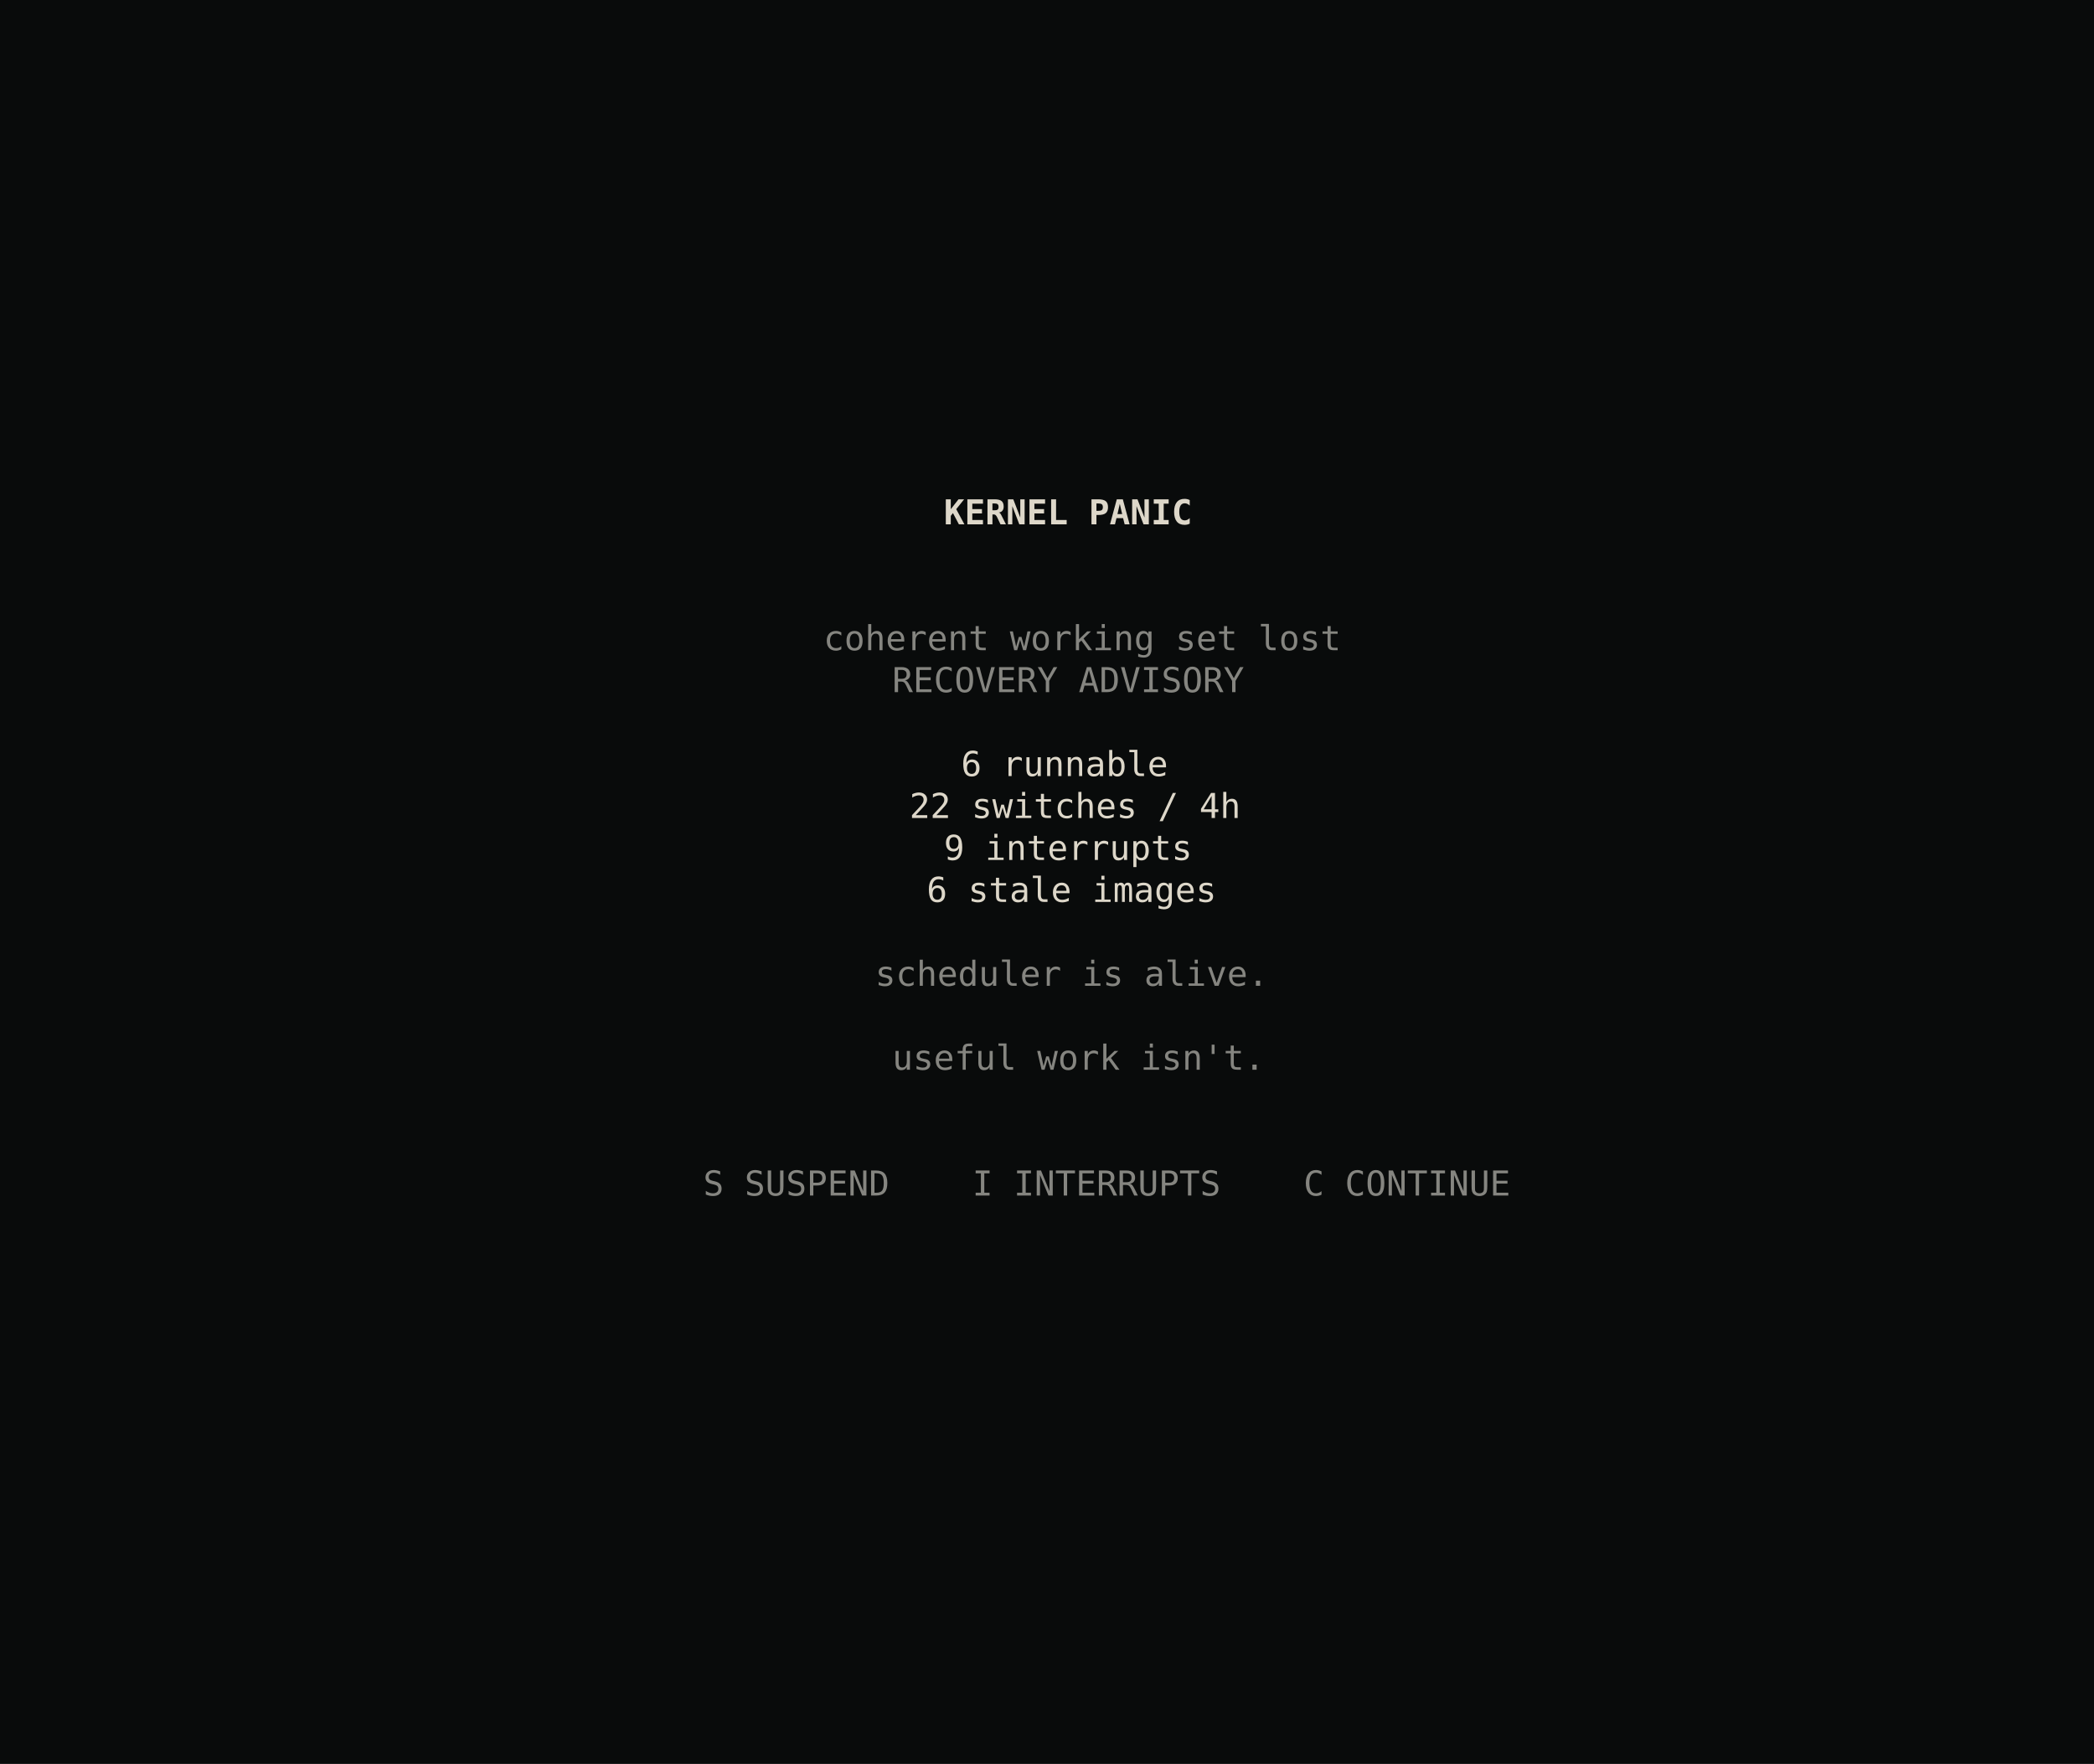
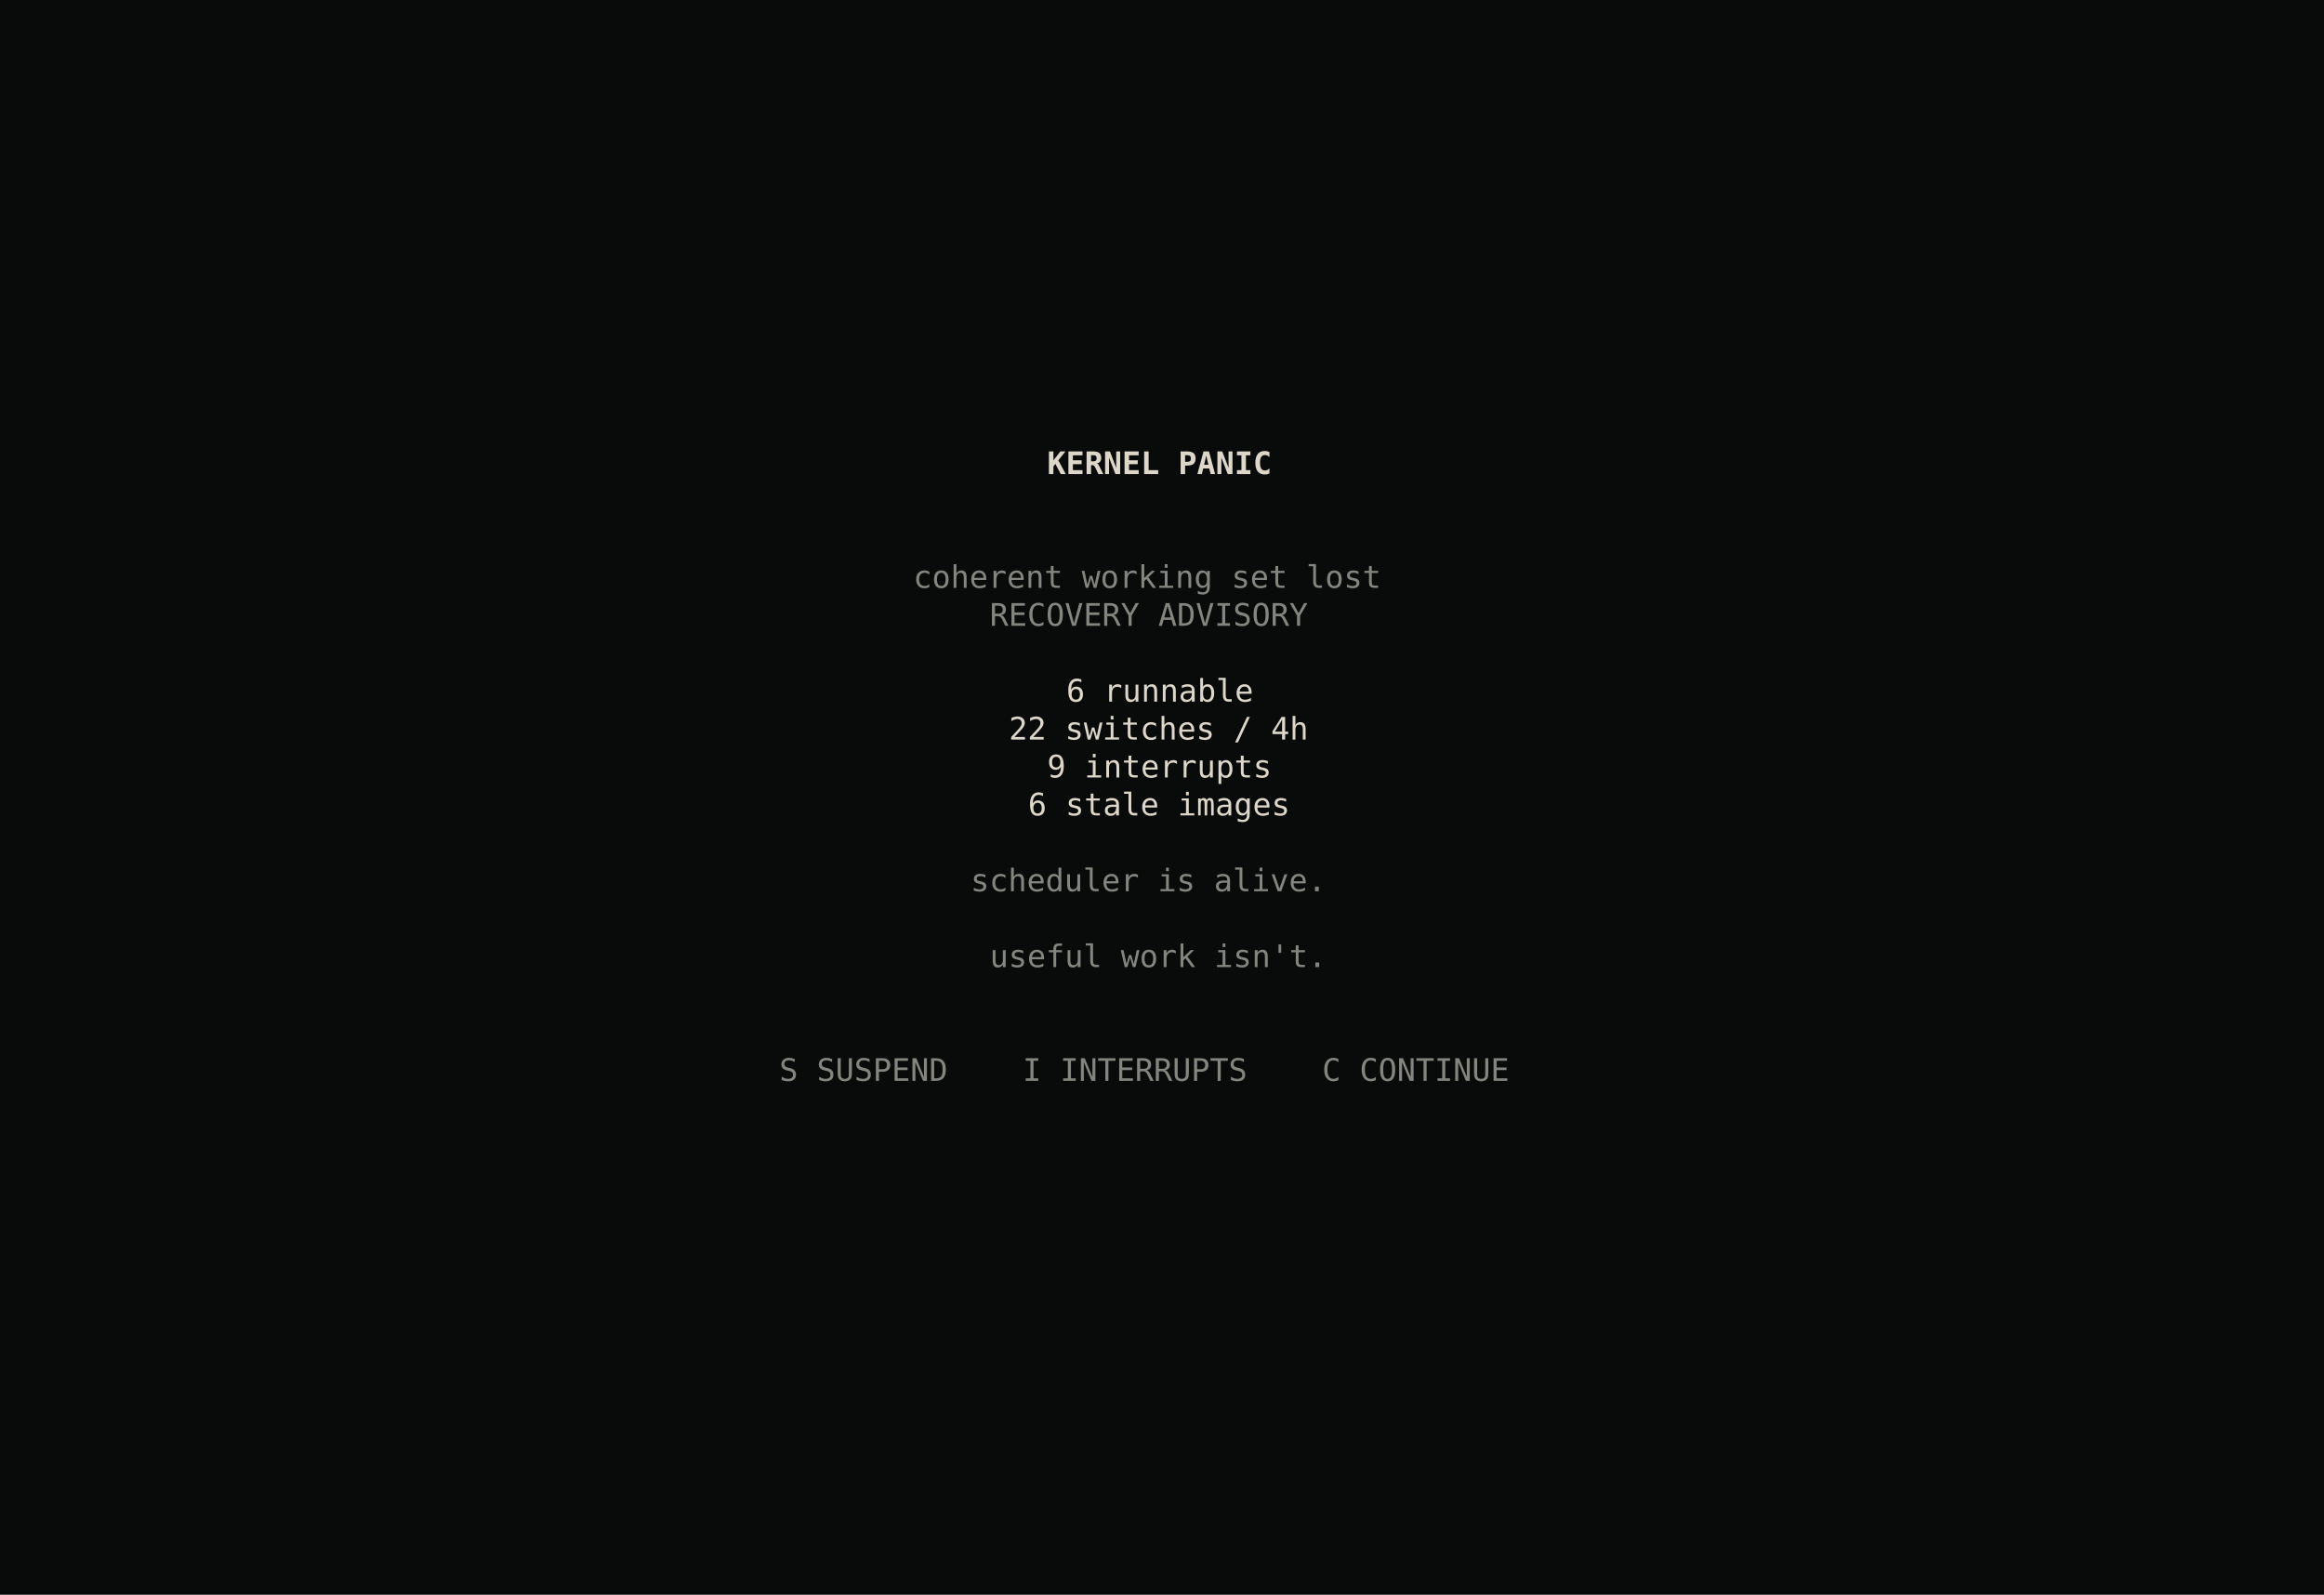
- <svg xmlns="http://www.w3.org/2000/svg" xml:space="preserve" class="rich-terminal" viewBox="0 0 1218 1026.0">
+ <svg xmlns="http://www.w3.org/2000/svg" xml:space="preserve" class="rich-terminal" viewBox="0 0 1495 1026.0">
  <style>

    
    

    .terminal-1794729426-matrix {
-         font-family: "Iosevka Term", monospace;
+         font-family: "Fira Code", monospace;
        font-size: 20px;
        line-height: 24.4px;
        font-variant-east-asian: full-width;
    }

    .terminal-1794729426-title {
        font-size: 18px;
        font-weight: bold;
        font-family: arial;
    }

    .terminal-1794729426-r1 { fill: #c5c8c6 }
.terminal-1794729426-r2 { fill: #ddd7c9;font-weight: bold }
.terminal-1794729426-r3 { fill: #858580 }
.terminal-1794729426-r4 { fill: #ddd7c9 }
    </style>
  <defs>
    <clipPath id="terminal-1794729426-clip-terminal">
-       <rect x="0" y="0" width="1199.0" height="975.0" />
+       <rect x="0" y="0" width="1475.923" height="975.0" />
    </clipPath>
    <clipPath id="terminal-1794729426-line-0">
-       <rect x="0" y="1.5" width="1200" height="24.65" />
+       <rect x="0" y="1.5" width="1476.92" height="24.65" />
    </clipPath>
    <clipPath id="terminal-1794729426-line-1">
-       <rect x="0" y="25.9" width="1200" height="24.65" />
+       <rect x="0" y="25.9" width="1476.92" height="24.65" />
    </clipPath>
    <clipPath id="terminal-1794729426-line-2">
-       <rect x="0" y="50.3" width="1200" height="24.65" />
+       <rect x="0" y="50.3" width="1476.92" height="24.65" />
    </clipPath>
    <clipPath id="terminal-1794729426-line-3">
-       <rect x="0" y="74.7" width="1200" height="24.65" />
+       <rect x="0" y="74.7" width="1476.92" height="24.65" />
    </clipPath>
    <clipPath id="terminal-1794729426-line-4">
-       <rect x="0" y="99.1" width="1200" height="24.65" />
+       <rect x="0" y="99.1" width="1476.92" height="24.65" />
    </clipPath>
    <clipPath id="terminal-1794729426-line-5">
-       <rect x="0" y="123.5" width="1200" height="24.65" />
+       <rect x="0" y="123.5" width="1476.92" height="24.65" />
    </clipPath>
    <clipPath id="terminal-1794729426-line-6">
-       <rect x="0" y="147.9" width="1200" height="24.65" />
+       <rect x="0" y="147.9" width="1476.92" height="24.65" />
    </clipPath>
    <clipPath id="terminal-1794729426-line-7">
-       <rect x="0" y="172.3" width="1200" height="24.65" />
+       <rect x="0" y="172.3" width="1476.92" height="24.65" />
    </clipPath>
    <clipPath id="terminal-1794729426-line-8">
-       <rect x="0" y="196.7" width="1200" height="24.65" />
+       <rect x="0" y="196.7" width="1476.92" height="24.65" />
    </clipPath>
    <clipPath id="terminal-1794729426-line-9">
-       <rect x="0" y="221.1" width="1200" height="24.65" />
+       <rect x="0" y="221.1" width="1476.92" height="24.65" />
    </clipPath>
    <clipPath id="terminal-1794729426-line-10">
-       <rect x="0" y="245.5" width="1200" height="24.65" />
+       <rect x="0" y="245.5" width="1476.92" height="24.65" />
    </clipPath>
    <clipPath id="terminal-1794729426-line-11">
-       <rect x="0" y="269.9" width="1200" height="24.65" />
+       <rect x="0" y="269.9" width="1476.92" height="24.65" />
    </clipPath>
    <clipPath id="terminal-1794729426-line-12">
-       <rect x="0" y="294.3" width="1200" height="24.65" />
+       <rect x="0" y="294.3" width="1476.92" height="24.65" />
    </clipPath>
    <clipPath id="terminal-1794729426-line-13">
-       <rect x="0" y="318.7" width="1200" height="24.65" />
+       <rect x="0" y="318.7" width="1476.92" height="24.65" />
    </clipPath>
    <clipPath id="terminal-1794729426-line-14">
-       <rect x="0" y="343.1" width="1200" height="24.65" />
+       <rect x="0" y="343.1" width="1476.92" height="24.65" />
    </clipPath>
    <clipPath id="terminal-1794729426-line-15">
-       <rect x="0" y="367.5" width="1200" height="24.65" />
+       <rect x="0" y="367.5" width="1476.92" height="24.65" />
    </clipPath>
    <clipPath id="terminal-1794729426-line-16">
-       <rect x="0" y="391.9" width="1200" height="24.65" />
+       <rect x="0" y="391.9" width="1476.92" height="24.65" />
    </clipPath>
    <clipPath id="terminal-1794729426-line-17">
-       <rect x="0" y="416.3" width="1200" height="24.65" />
+       <rect x="0" y="416.3" width="1476.92" height="24.65" />
    </clipPath>
    <clipPath id="terminal-1794729426-line-18">
-       <rect x="0" y="440.7" width="1200" height="24.65" />
+       <rect x="0" y="440.7" width="1476.92" height="24.65" />
    </clipPath>
    <clipPath id="terminal-1794729426-line-19">
-       <rect x="0" y="465.1" width="1200" height="24.65" />
+       <rect x="0" y="465.1" width="1476.92" height="24.65" />
    </clipPath>
    <clipPath id="terminal-1794729426-line-20">
-       <rect x="0" y="489.5" width="1200" height="24.65" />
+       <rect x="0" y="489.5" width="1476.92" height="24.65" />
    </clipPath>
    <clipPath id="terminal-1794729426-line-21">
-       <rect x="0" y="513.9" width="1200" height="24.65" />
+       <rect x="0" y="513.9" width="1476.92" height="24.65" />
    </clipPath>
    <clipPath id="terminal-1794729426-line-22">
-       <rect x="0" y="538.3" width="1200" height="24.65" />
+       <rect x="0" y="538.3" width="1476.92" height="24.65" />
    </clipPath>
    <clipPath id="terminal-1794729426-line-23">
-       <rect x="0" y="562.7" width="1200" height="24.65" />
+       <rect x="0" y="562.7" width="1476.92" height="24.65" />
    </clipPath>
    <clipPath id="terminal-1794729426-line-24">
-       <rect x="0" y="587.1" width="1200" height="24.65" />
+       <rect x="0" y="587.1" width="1476.92" height="24.65" />
    </clipPath>
    <clipPath id="terminal-1794729426-line-25">
-       <rect x="0" y="611.5" width="1200" height="24.65" />
+       <rect x="0" y="611.5" width="1476.92" height="24.65" />
    </clipPath>
    <clipPath id="terminal-1794729426-line-26">
-       <rect x="0" y="635.9" width="1200" height="24.65" />
+       <rect x="0" y="635.9" width="1476.92" height="24.65" />
    </clipPath>
    <clipPath id="terminal-1794729426-line-27">
-       <rect x="0" y="660.3" width="1200" height="24.65" />
+       <rect x="0" y="660.3" width="1476.92" height="24.65" />
    </clipPath>
    <clipPath id="terminal-1794729426-line-28">
-       <rect x="0" y="684.7" width="1200" height="24.65" />
+       <rect x="0" y="684.7" width="1476.92" height="24.65" />
    </clipPath>
    <clipPath id="terminal-1794729426-line-29">
-       <rect x="0" y="709.1" width="1200" height="24.65" />
+       <rect x="0" y="709.1" width="1476.92" height="24.65" />
    </clipPath>
    <clipPath id="terminal-1794729426-line-30">
-       <rect x="0" y="733.5" width="1200" height="24.65" />
+       <rect x="0" y="733.5" width="1476.92" height="24.65" />
    </clipPath>
    <clipPath id="terminal-1794729426-line-31">
-       <rect x="0" y="757.9" width="1200" height="24.65" />
+       <rect x="0" y="757.9" width="1476.92" height="24.65" />
    </clipPath>
    <clipPath id="terminal-1794729426-line-32">
-       <rect x="0" y="782.3" width="1200" height="24.65" />
+       <rect x="0" y="782.3" width="1476.92" height="24.65" />
    </clipPath>
    <clipPath id="terminal-1794729426-line-33">
-       <rect x="0" y="806.7" width="1200" height="24.65" />
+       <rect x="0" y="806.7" width="1476.92" height="24.65" />
    </clipPath>
    <clipPath id="terminal-1794729426-line-34">
-       <rect x="0" y="831.1" width="1200" height="24.65" />
+       <rect x="0" y="831.1" width="1476.92" height="24.65" />
    </clipPath>
    <clipPath id="terminal-1794729426-line-35">
-       <rect x="0" y="855.5" width="1200" height="24.65" />
+       <rect x="0" y="855.5" width="1476.92" height="24.65" />
    </clipPath>
    <clipPath id="terminal-1794729426-line-36">
-       <rect x="0" y="879.9" width="1200" height="24.65" />
+       <rect x="0" y="879.9" width="1476.92" height="24.65" />
    </clipPath>
    <clipPath id="terminal-1794729426-line-37">
-       <rect x="0" y="904.3" width="1200" height="24.65" />
+       <rect x="0" y="904.3" width="1476.92" height="24.65" />
    </clipPath>
    <clipPath id="terminal-1794729426-line-38">
-       <rect x="0" y="928.7" width="1200" height="24.65" />
+       <rect x="0" y="928.7" width="1476.92" height="24.65" />
    </clipPath>
  </defs>
  <rect width="100%" height="100%" fill="#090b0b" />
  <g transform="translate(9, 41)" clip-path="url(#terminal-1794729426-clip-terminal)">
-     <rect fill="#090b0b" x="0" y="1.5" width="1200" height="24.65" shape-rendering="crispEdges" />
-     <rect fill="#090b0b" x="0" y="25.9" width="1200" height="24.65" shape-rendering="crispEdges" />
-     <rect fill="#090b0b" x="0" y="50.3" width="1200" height="24.65" shape-rendering="crispEdges" />
-     <rect fill="#090b0b" x="0" y="74.7" width="1200" height="24.65" shape-rendering="crispEdges" />
-     <rect fill="#090b0b" x="0" y="99.1" width="1200" height="24.65" shape-rendering="crispEdges" />
-     <rect fill="#090b0b" x="0" y="123.5" width="1200" height="24.65" shape-rendering="crispEdges" />
-     <rect fill="#090b0b" x="0" y="147.9" width="1200" height="24.65" shape-rendering="crispEdges" />
-     <rect fill="#090b0b" x="0" y="172.3" width="1200" height="24.65" shape-rendering="crispEdges" />
-     <rect fill="#090b0b" x="0" y="196.7" width="1200" height="24.65" shape-rendering="crispEdges" />
-     <rect fill="#090b0b" x="0" y="221.1" width="1200" height="24.65" shape-rendering="crispEdges" />
-     <rect fill="#090b0b" x="0" y="245.5" width="120" height="24.65" shape-rendering="crispEdges" />
-     <rect fill="#090b0b" x="120" y="245.5" width="420" height="24.65" shape-rendering="crispEdges" />
-     <rect fill="#090b0b" x="540" y="245.5" width="120" height="24.65" shape-rendering="crispEdges" />
-     <rect fill="#090b0b" x="660" y="245.5" width="420" height="24.65" shape-rendering="crispEdges" />
-     <rect fill="#090b0b" x="1080" y="245.5" width="120" height="24.65" shape-rendering="crispEdges" />
-     <rect fill="#090b0b" x="0" y="269.9" width="120" height="24.65" shape-rendering="crispEdges" />
-     <rect fill="#090b0b" x="120" y="269.9" width="960" height="24.65" shape-rendering="crispEdges" />
-     <rect fill="#090b0b" x="1080" y="269.9" width="120" height="24.65" shape-rendering="crispEdges" />
-     <rect fill="#090b0b" x="0" y="294.3" width="120" height="24.65" shape-rendering="crispEdges" />
-     <rect fill="#090b0b" x="120" y="294.3" width="960" height="24.65" shape-rendering="crispEdges" />
-     <rect fill="#090b0b" x="1080" y="294.3" width="120" height="24.65" shape-rendering="crispEdges" />
-     <rect fill="#090b0b" x="0" y="318.7" width="120" height="24.65" shape-rendering="crispEdges" />
-     <rect fill="#090b0b" x="120" y="318.7" width="350" height="24.65" shape-rendering="crispEdges" />
-     <rect fill="#090b0b" x="470" y="318.7" width="250" height="24.65" shape-rendering="crispEdges" />
-     <rect fill="#090b0b" x="720" y="318.7" width="360" height="24.65" shape-rendering="crispEdges" />
-     <rect fill="#090b0b" x="1080" y="318.7" width="120" height="24.65" shape-rendering="crispEdges" />
-     <rect fill="#090b0b" x="0" y="343.1" width="120" height="24.65" shape-rendering="crispEdges" />
-     <rect fill="#090b0b" x="120" y="343.1" width="390" height="24.65" shape-rendering="crispEdges" />
-     <rect fill="#090b0b" x="510" y="343.1" width="170" height="24.65" shape-rendering="crispEdges" />
-     <rect fill="#090b0b" x="680" y="343.1" width="400" height="24.65" shape-rendering="crispEdges" />
-     <rect fill="#090b0b" x="1080" y="343.1" width="120" height="24.65" shape-rendering="crispEdges" />
-     <rect fill="#090b0b" x="0" y="367.5" width="120" height="24.65" shape-rendering="crispEdges" />
-     <rect fill="#090b0b" x="120" y="367.5" width="480" height="24.65" shape-rendering="crispEdges" />
-     <rect fill="#090b0b" x="600" y="367.5" width="0" height="24.65" shape-rendering="crispEdges" />
-     <rect fill="#090b0b" x="600" y="367.5" width="480" height="24.65" shape-rendering="crispEdges" />
-     <rect fill="#090b0b" x="1080" y="367.5" width="120" height="24.65" shape-rendering="crispEdges" />
-     <rect fill="#090b0b" x="0" y="391.9" width="120" height="24.65" shape-rendering="crispEdges" />
-     <rect fill="#090b0b" x="120" y="391.9" width="430" height="24.65" shape-rendering="crispEdges" />
-     <rect fill="#090b0b" x="550" y="391.9" width="100" height="24.65" shape-rendering="crispEdges" />
-     <rect fill="#090b0b" x="650" y="391.9" width="430" height="24.65" shape-rendering="crispEdges" />
-     <rect fill="#090b0b" x="1080" y="391.9" width="120" height="24.65" shape-rendering="crispEdges" />
-     <rect fill="#090b0b" x="0" y="416.3" width="120" height="24.65" shape-rendering="crispEdges" />
-     <rect fill="#090b0b" x="120" y="416.3" width="400" height="24.65" shape-rendering="crispEdges" />
-     <rect fill="#090b0b" x="520" y="416.3" width="160" height="24.65" shape-rendering="crispEdges" />
-     <rect fill="#090b0b" x="680" y="416.3" width="400" height="24.65" shape-rendering="crispEdges" />
-     <rect fill="#090b0b" x="1080" y="416.3" width="120" height="24.65" shape-rendering="crispEdges" />
-     <rect fill="#090b0b" x="0" y="440.7" width="120" height="24.65" shape-rendering="crispEdges" />
-     <rect fill="#090b0b" x="120" y="440.7" width="420" height="24.65" shape-rendering="crispEdges" />
-     <rect fill="#090b0b" x="540" y="440.7" width="120" height="24.65" shape-rendering="crispEdges" />
-     <rect fill="#090b0b" x="660" y="440.7" width="420" height="24.65" shape-rendering="crispEdges" />
-     <rect fill="#090b0b" x="1080" y="440.7" width="120" height="24.65" shape-rendering="crispEdges" />
-     <rect fill="#090b0b" x="0" y="465.1" width="120" height="24.65" shape-rendering="crispEdges" />
-     <rect fill="#090b0b" x="120" y="465.1" width="410" height="24.65" shape-rendering="crispEdges" />
-     <rect fill="#090b0b" x="530" y="465.1" width="140" height="24.65" shape-rendering="crispEdges" />
-     <rect fill="#090b0b" x="670" y="465.1" width="410" height="24.65" shape-rendering="crispEdges" />
-     <rect fill="#090b0b" x="1080" y="465.1" width="120" height="24.65" shape-rendering="crispEdges" />
-     <rect fill="#090b0b" x="0" y="489.5" width="120" height="24.65" shape-rendering="crispEdges" />
-     <rect fill="#090b0b" x="120" y="489.5" width="480" height="24.65" shape-rendering="crispEdges" />
-     <rect fill="#090b0b" x="600" y="489.5" width="0" height="24.65" shape-rendering="crispEdges" />
-     <rect fill="#090b0b" x="600" y="489.5" width="480" height="24.65" shape-rendering="crispEdges" />
-     <rect fill="#090b0b" x="1080" y="489.5" width="120" height="24.65" shape-rendering="crispEdges" />
-     <rect fill="#090b0b" x="0" y="513.9" width="120" height="24.65" shape-rendering="crispEdges" />
-     <rect fill="#090b0b" x="120" y="513.9" width="380" height="24.65" shape-rendering="crispEdges" />
-     <rect fill="#090b0b" x="500" y="513.9" width="190" height="24.65" shape-rendering="crispEdges" />
-     <rect fill="#090b0b" x="690" y="513.9" width="390" height="24.65" shape-rendering="crispEdges" />
-     <rect fill="#090b0b" x="1080" y="513.9" width="120" height="24.65" shape-rendering="crispEdges" />
-     <rect fill="#090b0b" x="0" y="538.3" width="120" height="24.65" shape-rendering="crispEdges" />
-     <rect fill="#090b0b" x="120" y="538.3" width="480" height="24.65" shape-rendering="crispEdges" />
-     <rect fill="#090b0b" x="600" y="538.3" width="0" height="24.65" shape-rendering="crispEdges" />
-     <rect fill="#090b0b" x="600" y="538.3" width="480" height="24.65" shape-rendering="crispEdges" />
-     <rect fill="#090b0b" x="1080" y="538.3" width="120" height="24.65" shape-rendering="crispEdges" />
-     <rect fill="#090b0b" x="0" y="562.7" width="120" height="24.65" shape-rendering="crispEdges" />
-     <rect fill="#090b0b" x="120" y="562.7" width="390" height="24.65" shape-rendering="crispEdges" />
-     <rect fill="#090b0b" x="510" y="562.7" width="180" height="24.65" shape-rendering="crispEdges" />
-     <rect fill="#090b0b" x="690" y="562.7" width="390" height="24.65" shape-rendering="crispEdges" />
-     <rect fill="#090b0b" x="1080" y="562.7" width="120" height="24.65" shape-rendering="crispEdges" />
-     <rect fill="#090b0b" x="0" y="587.1" width="120" height="24.65" shape-rendering="crispEdges" />
-     <rect fill="#090b0b" x="120" y="587.1" width="960" height="24.65" shape-rendering="crispEdges" />
-     <rect fill="#090b0b" x="1080" y="587.1" width="120" height="24.65" shape-rendering="crispEdges" />
-     <rect fill="#090b0b" x="0" y="611.5" width="120" height="24.65" shape-rendering="crispEdges" />
-     <rect fill="#090b0b" x="120" y="611.5" width="960" height="24.65" shape-rendering="crispEdges" />
-     <rect fill="#090b0b" x="1080" y="611.5" width="120" height="24.65" shape-rendering="crispEdges" />
-     <rect fill="#090b0b" x="0" y="635.9" width="120" height="24.65" shape-rendering="crispEdges" />
-     <rect fill="#090b0b" x="120" y="635.9" width="280" height="24.65" shape-rendering="crispEdges" />
-     <rect fill="#090b0b" x="400" y="635.9" width="390" height="24.65" shape-rendering="crispEdges" />
-     <rect fill="#090b0b" x="790" y="635.9" width="290" height="24.65" shape-rendering="crispEdges" />
-     <rect fill="#090b0b" x="1080" y="635.9" width="120" height="24.65" shape-rendering="crispEdges" />
-     <rect fill="#090b0b" x="0" y="660.3" width="120" height="24.65" shape-rendering="crispEdges" />
-     <rect fill="#090b0b" x="120" y="660.3" width="960" height="24.65" shape-rendering="crispEdges" />
-     <rect fill="#090b0b" x="1080" y="660.3" width="120" height="24.65" shape-rendering="crispEdges" />
-     <rect fill="#090b0b" x="0" y="684.7" width="120" height="24.65" shape-rendering="crispEdges" />
-     <rect fill="#090b0b" x="120" y="684.7" width="960" height="24.65" shape-rendering="crispEdges" />
-     <rect fill="#090b0b" x="1080" y="684.7" width="120" height="24.65" shape-rendering="crispEdges" />
-     <rect fill="#090b0b" x="0" y="709.1" width="1200" height="24.65" shape-rendering="crispEdges" />
-     <rect fill="#090b0b" x="0" y="733.5" width="1200" height="24.65" shape-rendering="crispEdges" />
-     <rect fill="#090b0b" x="0" y="757.9" width="1200" height="24.65" shape-rendering="crispEdges" />
-     <rect fill="#090b0b" x="0" y="782.3" width="1200" height="24.65" shape-rendering="crispEdges" />
-     <rect fill="#090b0b" x="0" y="806.7" width="1200" height="24.65" shape-rendering="crispEdges" />
-     <rect fill="#090b0b" x="0" y="831.1" width="1200" height="24.65" shape-rendering="crispEdges" />
-     <rect fill="#090b0b" x="0" y="855.5" width="1200" height="24.65" shape-rendering="crispEdges" />
-     <rect fill="#090b0b" x="0" y="879.9" width="1200" height="24.65" shape-rendering="crispEdges" />
-     <rect fill="#090b0b" x="0" y="904.3" width="1200" height="24.65" shape-rendering="crispEdges" />
-     <rect fill="#090b0b" x="0" y="928.7" width="1200" height="24.65" shape-rendering="crispEdges" />
-     <rect fill="#090b0b" x="0" y="953.1" width="1200" height="24.65" shape-rendering="crispEdges" />
+     <rect fill="#090b0b" x="0" y="1.5" width="1476.92" height="24.65" shape-rendering="crispEdges" />
+     <rect fill="#090b0b" x="0" y="25.9" width="1476.92" height="24.65" shape-rendering="crispEdges" />
+     <rect fill="#090b0b" x="0" y="50.3" width="1476.92" height="24.65" shape-rendering="crispEdges" />
+     <rect fill="#090b0b" x="0" y="74.7" width="1476.92" height="24.65" shape-rendering="crispEdges" />
+     <rect fill="#090b0b" x="0" y="99.1" width="1476.92" height="24.65" shape-rendering="crispEdges" />
+     <rect fill="#090b0b" x="0" y="123.5" width="1476.92" height="24.65" shape-rendering="crispEdges" />
+     <rect fill="#090b0b" x="0" y="147.9" width="1476.92" height="24.65" shape-rendering="crispEdges" />
+     <rect fill="#090b0b" x="0" y="172.3" width="1476.92" height="24.65" shape-rendering="crispEdges" />
+     <rect fill="#090b0b" x="0" y="196.7" width="1476.92" height="24.65" shape-rendering="crispEdges" />
+     <rect fill="#090b0b" x="0" y="221.1" width="1476.92" height="24.65" shape-rendering="crispEdges" />
+     <rect fill="#090b0b" x="0" y="245.5" width="147.692" height="24.65" shape-rendering="crispEdges" />
+     <rect fill="#090b0b" x="147.692" y="245.5" width="516.923" height="24.65" shape-rendering="crispEdges" />
+     <rect fill="#090b0b" x="664.615" y="245.5" width="147.692" height="24.65" shape-rendering="crispEdges" />
+     <rect fill="#090b0b" x="812.308" y="245.5" width="516.923" height="24.65" shape-rendering="crispEdges" />
+     <rect fill="#090b0b" x="1329.23" y="245.5" width="147.692" height="24.65" shape-rendering="crispEdges" />
+     <rect fill="#090b0b" x="0" y="269.9" width="147.692" height="24.65" shape-rendering="crispEdges" />
+     <rect fill="#090b0b" x="147.692" y="269.9" width="1181.54" height="24.65" shape-rendering="crispEdges" />
+     <rect fill="#090b0b" x="1329.23" y="269.9" width="147.692" height="24.65" shape-rendering="crispEdges" />
+     <rect fill="#090b0b" x="0" y="294.3" width="147.692" height="24.65" shape-rendering="crispEdges" />
+     <rect fill="#090b0b" x="147.692" y="294.3" width="1181.54" height="24.65" shape-rendering="crispEdges" />
+     <rect fill="#090b0b" x="1329.23" y="294.3" width="147.692" height="24.65" shape-rendering="crispEdges" />
+     <rect fill="#090b0b" x="0" y="318.7" width="147.692" height="24.65" shape-rendering="crispEdges" />
+     <rect fill="#090b0b" x="147.692" y="318.7" width="430.769" height="24.65" shape-rendering="crispEdges" />
+     <rect fill="#090b0b" x="578.462" y="318.7" width="307.692" height="24.65" shape-rendering="crispEdges" />
+     <rect fill="#090b0b" x="886.154" y="318.7" width="443.077" height="24.65" shape-rendering="crispEdges" />
+     <rect fill="#090b0b" x="1329.23" y="318.7" width="147.692" height="24.65" shape-rendering="crispEdges" />
+     <rect fill="#090b0b" x="0" y="343.1" width="147.692" height="24.65" shape-rendering="crispEdges" />
+     <rect fill="#090b0b" x="147.692" y="343.1" width="480" height="24.65" shape-rendering="crispEdges" />
+     <rect fill="#090b0b" x="627.692" y="343.1" width="209.231" height="24.65" shape-rendering="crispEdges" />
+     <rect fill="#090b0b" x="836.923" y="343.1" width="492.308" height="24.65" shape-rendering="crispEdges" />
+     <rect fill="#090b0b" x="1329.23" y="343.1" width="147.692" height="24.65" shape-rendering="crispEdges" />
+     <rect fill="#090b0b" x="0" y="367.5" width="147.692" height="24.65" shape-rendering="crispEdges" />
+     <rect fill="#090b0b" x="147.692" y="367.5" width="590.769" height="24.65" shape-rendering="crispEdges" />
+     <rect fill="#090b0b" x="738.462" y="367.5" width="0" height="24.65" shape-rendering="crispEdges" />
+     <rect fill="#090b0b" x="738.462" y="367.5" width="590.769" height="24.65" shape-rendering="crispEdges" />
+     <rect fill="#090b0b" x="1329.23" y="367.5" width="147.692" height="24.65" shape-rendering="crispEdges" />
+     <rect fill="#090b0b" x="0" y="391.9" width="147.692" height="24.65" shape-rendering="crispEdges" />
+     <rect fill="#090b0b" x="147.692" y="391.9" width="529.231" height="24.65" shape-rendering="crispEdges" />
+     <rect fill="#090b0b" x="676.923" y="391.9" width="123.077" height="24.65" shape-rendering="crispEdges" />
+     <rect fill="#090b0b" x="800" y="391.9" width="529.231" height="24.65" shape-rendering="crispEdges" />
+     <rect fill="#090b0b" x="1329.23" y="391.9" width="147.692" height="24.65" shape-rendering="crispEdges" />
+     <rect fill="#090b0b" x="0" y="416.3" width="147.692" height="24.65" shape-rendering="crispEdges" />
+     <rect fill="#090b0b" x="147.692" y="416.3" width="492.308" height="24.65" shape-rendering="crispEdges" />
+     <rect fill="#090b0b" x="640" y="416.3" width="196.923" height="24.65" shape-rendering="crispEdges" />
+     <rect fill="#090b0b" x="836.923" y="416.3" width="492.308" height="24.65" shape-rendering="crispEdges" />
+     <rect fill="#090b0b" x="1329.23" y="416.3" width="147.692" height="24.65" shape-rendering="crispEdges" />
+     <rect fill="#090b0b" x="0" y="440.7" width="147.692" height="24.65" shape-rendering="crispEdges" />
+     <rect fill="#090b0b" x="147.692" y="440.7" width="516.923" height="24.65" shape-rendering="crispEdges" />
+     <rect fill="#090b0b" x="664.615" y="440.7" width="147.692" height="24.65" shape-rendering="crispEdges" />
+     <rect fill="#090b0b" x="812.308" y="440.7" width="516.923" height="24.65" shape-rendering="crispEdges" />
+     <rect fill="#090b0b" x="1329.23" y="440.7" width="147.692" height="24.65" shape-rendering="crispEdges" />
+     <rect fill="#090b0b" x="0" y="465.1" width="147.692" height="24.65" shape-rendering="crispEdges" />
+     <rect fill="#090b0b" x="147.692" y="465.1" width="504.615" height="24.65" shape-rendering="crispEdges" />
+     <rect fill="#090b0b" x="652.308" y="465.1" width="172.308" height="24.65" shape-rendering="crispEdges" />
+     <rect fill="#090b0b" x="824.615" y="465.1" width="504.615" height="24.65" shape-rendering="crispEdges" />
+     <rect fill="#090b0b" x="1329.23" y="465.1" width="147.692" height="24.65" shape-rendering="crispEdges" />
+     <rect fill="#090b0b" x="0" y="489.5" width="147.692" height="24.65" shape-rendering="crispEdges" />
+     <rect fill="#090b0b" x="147.692" y="489.5" width="590.769" height="24.65" shape-rendering="crispEdges" />
+     <rect fill="#090b0b" x="738.462" y="489.5" width="0" height="24.65" shape-rendering="crispEdges" />
+     <rect fill="#090b0b" x="738.462" y="489.5" width="590.769" height="24.65" shape-rendering="crispEdges" />
+     <rect fill="#090b0b" x="1329.23" y="489.5" width="147.692" height="24.65" shape-rendering="crispEdges" />
+     <rect fill="#090b0b" x="0" y="513.9" width="147.692" height="24.65" shape-rendering="crispEdges" />
+     <rect fill="#090b0b" x="147.692" y="513.9" width="467.692" height="24.65" shape-rendering="crispEdges" />
+     <rect fill="#090b0b" x="615.385" y="513.9" width="233.846" height="24.65" shape-rendering="crispEdges" />
+     <rect fill="#090b0b" x="849.231" y="513.9" width="480" height="24.65" shape-rendering="crispEdges" />
+     <rect fill="#090b0b" x="1329.23" y="513.9" width="147.692" height="24.65" shape-rendering="crispEdges" />
+     <rect fill="#090b0b" x="0" y="538.3" width="147.692" height="24.65" shape-rendering="crispEdges" />
+     <rect fill="#090b0b" x="147.692" y="538.3" width="590.769" height="24.65" shape-rendering="crispEdges" />
+     <rect fill="#090b0b" x="738.462" y="538.3" width="0" height="24.65" shape-rendering="crispEdges" />
+     <rect fill="#090b0b" x="738.462" y="538.3" width="590.769" height="24.65" shape-rendering="crispEdges" />
+     <rect fill="#090b0b" x="1329.23" y="538.3" width="147.692" height="24.65" shape-rendering="crispEdges" />
+     <rect fill="#090b0b" x="0" y="562.7" width="147.692" height="24.65" shape-rendering="crispEdges" />
+     <rect fill="#090b0b" x="147.692" y="562.7" width="480" height="24.65" shape-rendering="crispEdges" />
+     <rect fill="#090b0b" x="627.692" y="562.7" width="221.538" height="24.65" shape-rendering="crispEdges" />
+     <rect fill="#090b0b" x="849.231" y="562.7" width="480" height="24.65" shape-rendering="crispEdges" />
+     <rect fill="#090b0b" x="1329.23" y="562.7" width="147.692" height="24.65" shape-rendering="crispEdges" />
+     <rect fill="#090b0b" x="0" y="587.1" width="147.692" height="24.65" shape-rendering="crispEdges" />
+     <rect fill="#090b0b" x="147.692" y="587.1" width="1181.54" height="24.65" shape-rendering="crispEdges" />
+     <rect fill="#090b0b" x="1329.23" y="587.1" width="147.692" height="24.65" shape-rendering="crispEdges" />
+     <rect fill="#090b0b" x="0" y="611.5" width="147.692" height="24.65" shape-rendering="crispEdges" />
+     <rect fill="#090b0b" x="147.692" y="611.5" width="1181.54" height="24.65" shape-rendering="crispEdges" />
+     <rect fill="#090b0b" x="1329.23" y="611.5" width="147.692" height="24.65" shape-rendering="crispEdges" />
+     <rect fill="#090b0b" x="0" y="635.9" width="147.692" height="24.65" shape-rendering="crispEdges" />
+     <rect fill="#090b0b" x="147.692" y="635.9" width="344.615" height="24.65" shape-rendering="crispEdges" />
+     <rect fill="#090b0b" x="492.308" y="635.9" width="480" height="24.65" shape-rendering="crispEdges" />
+     <rect fill="#090b0b" x="972.308" y="635.9" width="356.923" height="24.65" shape-rendering="crispEdges" />
+     <rect fill="#090b0b" x="1329.23" y="635.9" width="147.692" height="24.65" shape-rendering="crispEdges" />
+     <rect fill="#090b0b" x="0" y="660.3" width="147.692" height="24.65" shape-rendering="crispEdges" />
+     <rect fill="#090b0b" x="147.692" y="660.3" width="1181.54" height="24.65" shape-rendering="crispEdges" />
+     <rect fill="#090b0b" x="1329.23" y="660.3" width="147.692" height="24.65" shape-rendering="crispEdges" />
+     <rect fill="#090b0b" x="0" y="684.7" width="147.692" height="24.65" shape-rendering="crispEdges" />
+     <rect fill="#090b0b" x="147.692" y="684.7" width="1181.54" height="24.65" shape-rendering="crispEdges" />
+     <rect fill="#090b0b" x="1329.23" y="684.7" width="147.692" height="24.65" shape-rendering="crispEdges" />
+     <rect fill="#090b0b" x="0" y="709.1" width="1476.92" height="24.65" shape-rendering="crispEdges" />
+     <rect fill="#090b0b" x="0" y="733.5" width="1476.92" height="24.65" shape-rendering="crispEdges" />
+     <rect fill="#090b0b" x="0" y="757.9" width="1476.92" height="24.65" shape-rendering="crispEdges" />
+     <rect fill="#090b0b" x="0" y="782.3" width="1476.92" height="24.65" shape-rendering="crispEdges" />
+     <rect fill="#090b0b" x="0" y="806.7" width="1476.92" height="24.65" shape-rendering="crispEdges" />
+     <rect fill="#090b0b" x="0" y="831.1" width="1476.92" height="24.65" shape-rendering="crispEdges" />
+     <rect fill="#090b0b" x="0" y="855.5" width="1476.92" height="24.65" shape-rendering="crispEdges" />
+     <rect fill="#090b0b" x="0" y="879.9" width="1476.92" height="24.65" shape-rendering="crispEdges" />
+     <rect fill="#090b0b" x="0" y="904.3" width="1476.92" height="24.65" shape-rendering="crispEdges" />
+     <rect fill="#090b0b" x="0" y="928.7" width="1476.92" height="24.65" shape-rendering="crispEdges" />
+     <rect fill="#090b0b" x="0" y="953.1" width="1476.92" height="24.65" shape-rendering="crispEdges" />
    <g class="terminal-1794729426-matrix">
-       <text class="terminal-1794729426-r1" x="1200" y="20" textLength="10" clip-path="url(#terminal-1794729426-line-0)">
- </text>
-       <text class="terminal-1794729426-r1" x="1200" y="44.4" textLength="10" clip-path="url(#terminal-1794729426-line-1)">
- </text>
-       <text class="terminal-1794729426-r1" x="1200" y="68.8" textLength="10" clip-path="url(#terminal-1794729426-line-2)">
- </text>
-       <text class="terminal-1794729426-r1" x="1200" y="93.2" textLength="10" clip-path="url(#terminal-1794729426-line-3)">
- </text>
-       <text class="terminal-1794729426-r1" x="1200" y="117.6" textLength="10" clip-path="url(#terminal-1794729426-line-4)">
- </text>
-       <text class="terminal-1794729426-r1" x="1200" y="142" textLength="10" clip-path="url(#terminal-1794729426-line-5)">
- </text>
-       <text class="terminal-1794729426-r1" x="1200" y="166.4" textLength="10" clip-path="url(#terminal-1794729426-line-6)">
- </text>
-       <text class="terminal-1794729426-r1" x="1200" y="190.8" textLength="10" clip-path="url(#terminal-1794729426-line-7)">
- </text>
-       <text class="terminal-1794729426-r1" x="1200" y="215.2" textLength="10" clip-path="url(#terminal-1794729426-line-8)">
- </text>
-       <text class="terminal-1794729426-r1" x="1200" y="239.6" textLength="10" clip-path="url(#terminal-1794729426-line-9)">
- </text>
-       <text class="terminal-1794729426-r2" x="540" y="264" textLength="120" clip-path="url(#terminal-1794729426-line-10)">KERNEL PANIC</text>
-       <text class="terminal-1794729426-r1" x="1200" y="264" textLength="10" clip-path="url(#terminal-1794729426-line-10)">
- </text>
-       <text class="terminal-1794729426-r1" x="1200" y="288.4" textLength="10" clip-path="url(#terminal-1794729426-line-11)">
- </text>
-       <text class="terminal-1794729426-r1" x="1200" y="312.8" textLength="10" clip-path="url(#terminal-1794729426-line-12)">
- </text>
-       <text class="terminal-1794729426-r3" x="470" y="337.2" textLength="250" clip-path="url(#terminal-1794729426-line-13)">coherent working set lost</text>
-       <text class="terminal-1794729426-r1" x="1200" y="337.2" textLength="10" clip-path="url(#terminal-1794729426-line-13)">
- </text>
-       <text class="terminal-1794729426-r3" x="510" y="361.6" textLength="170" clip-path="url(#terminal-1794729426-line-14)">RECOVERY ADVISORY</text>
-       <text class="terminal-1794729426-r1" x="1200" y="361.6" textLength="10" clip-path="url(#terminal-1794729426-line-14)">
- </text>
-       <text class="terminal-1794729426-r1" x="1200" y="386" textLength="10" clip-path="url(#terminal-1794729426-line-15)">
- </text>
-       <text class="terminal-1794729426-r4" x="550" y="410.4" textLength="100" clip-path="url(#terminal-1794729426-line-16)">6 runnable</text>
-       <text class="terminal-1794729426-r1" x="1200" y="410.4" textLength="10" clip-path="url(#terminal-1794729426-line-16)">
- </text>
-       <text class="terminal-1794729426-r4" x="520" y="434.8" textLength="160" clip-path="url(#terminal-1794729426-line-17)">22 switches / 4h</text>
-       <text class="terminal-1794729426-r1" x="1200" y="434.8" textLength="10" clip-path="url(#terminal-1794729426-line-17)">
- </text>
-       <text class="terminal-1794729426-r4" x="540" y="459.2" textLength="120" clip-path="url(#terminal-1794729426-line-18)">9 interrupts</text>
-       <text class="terminal-1794729426-r1" x="1200" y="459.2" textLength="10" clip-path="url(#terminal-1794729426-line-18)">
- </text>
-       <text class="terminal-1794729426-r4" x="530" y="483.6" textLength="140" clip-path="url(#terminal-1794729426-line-19)">6 stale images</text>
-       <text class="terminal-1794729426-r1" x="1200" y="483.6" textLength="10" clip-path="url(#terminal-1794729426-line-19)">
- </text>
-       <text class="terminal-1794729426-r1" x="1200" y="508" textLength="10" clip-path="url(#terminal-1794729426-line-20)">
- </text>
-       <text class="terminal-1794729426-r3" x="500" y="532.4" textLength="190" clip-path="url(#terminal-1794729426-line-21)">scheduler is alive.</text>
-       <text class="terminal-1794729426-r1" x="1200" y="532.4" textLength="10" clip-path="url(#terminal-1794729426-line-21)">
- </text>
-       <text class="terminal-1794729426-r1" x="1200" y="556.8" textLength="10" clip-path="url(#terminal-1794729426-line-22)">
- </text>
-       <text class="terminal-1794729426-r3" x="510" y="581.2" textLength="180" clip-path="url(#terminal-1794729426-line-23)">useful work isn't.</text>
-       <text class="terminal-1794729426-r1" x="1200" y="581.2" textLength="10" clip-path="url(#terminal-1794729426-line-23)">
- </text>
-       <text class="terminal-1794729426-r1" x="1200" y="605.6" textLength="10" clip-path="url(#terminal-1794729426-line-24)">
- </text>
-       <text class="terminal-1794729426-r1" x="1200" y="630" textLength="10" clip-path="url(#terminal-1794729426-line-25)">
- </text>
-       <text class="terminal-1794729426-r3" x="400" y="654.4" textLength="390" clip-path="url(#terminal-1794729426-line-26)">S SUSPEND    I INTERRUPTS    C CONTINUE</text>
-       <text class="terminal-1794729426-r1" x="1200" y="654.4" textLength="10" clip-path="url(#terminal-1794729426-line-26)">
- </text>
-       <text class="terminal-1794729426-r1" x="1200" y="678.8" textLength="10" clip-path="url(#terminal-1794729426-line-27)">
- </text>
-       <text class="terminal-1794729426-r1" x="1200" y="703.2" textLength="10" clip-path="url(#terminal-1794729426-line-28)">
- </text>
-       <text class="terminal-1794729426-r1" x="1200" y="727.6" textLength="10" clip-path="url(#terminal-1794729426-line-29)">
- </text>
-       <text class="terminal-1794729426-r1" x="1200" y="752" textLength="10" clip-path="url(#terminal-1794729426-line-30)">
- </text>
-       <text class="terminal-1794729426-r1" x="1200" y="776.4" textLength="10" clip-path="url(#terminal-1794729426-line-31)">
- </text>
-       <text class="terminal-1794729426-r1" x="1200" y="800.8" textLength="10" clip-path="url(#terminal-1794729426-line-32)">
- </text>
-       <text class="terminal-1794729426-r1" x="1200" y="825.2" textLength="10" clip-path="url(#terminal-1794729426-line-33)">
- </text>
-       <text class="terminal-1794729426-r1" x="1200" y="849.6" textLength="10" clip-path="url(#terminal-1794729426-line-34)">
- </text>
-       <text class="terminal-1794729426-r1" x="1200" y="874" textLength="10" clip-path="url(#terminal-1794729426-line-35)">
- </text>
-       <text class="terminal-1794729426-r1" x="1200" y="898.4" textLength="10" clip-path="url(#terminal-1794729426-line-36)">
- </text>
-       <text class="terminal-1794729426-r1" x="1200" y="922.8" textLength="10" clip-path="url(#terminal-1794729426-line-37)">
- </text>
-       <text class="terminal-1794729426-r1" x="1200" y="947.2" textLength="10" clip-path="url(#terminal-1794729426-line-38)">
+       <text class="terminal-1794729426-r1" x="1476.92" y="20" textLength="12.308" clip-path="url(#terminal-1794729426-line-0)">
+ </text>
+       <text class="terminal-1794729426-r1" x="1476.92" y="44.4" textLength="12.308" clip-path="url(#terminal-1794729426-line-1)">
+ </text>
+       <text class="terminal-1794729426-r1" x="1476.92" y="68.8" textLength="12.308" clip-path="url(#terminal-1794729426-line-2)">
+ </text>
+       <text class="terminal-1794729426-r1" x="1476.92" y="93.2" textLength="12.308" clip-path="url(#terminal-1794729426-line-3)">
+ </text>
+       <text class="terminal-1794729426-r1" x="1476.92" y="117.6" textLength="12.308" clip-path="url(#terminal-1794729426-line-4)">
+ </text>
+       <text class="terminal-1794729426-r1" x="1476.92" y="142" textLength="12.308" clip-path="url(#terminal-1794729426-line-5)">
+ </text>
+       <text class="terminal-1794729426-r1" x="1476.92" y="166.4" textLength="12.308" clip-path="url(#terminal-1794729426-line-6)">
+ </text>
+       <text class="terminal-1794729426-r1" x="1476.92" y="190.8" textLength="12.308" clip-path="url(#terminal-1794729426-line-7)">
+ </text>
+       <text class="terminal-1794729426-r1" x="1476.92" y="215.2" textLength="12.308" clip-path="url(#terminal-1794729426-line-8)">
+ </text>
+       <text class="terminal-1794729426-r1" x="1476.92" y="239.6" textLength="12.308" clip-path="url(#terminal-1794729426-line-9)">
+ </text>
+       <text class="terminal-1794729426-r2" x="664.615" y="264" textLength="147.692" clip-path="url(#terminal-1794729426-line-10)">KERNEL PANIC</text>
+       <text class="terminal-1794729426-r1" x="1476.92" y="264" textLength="12.308" clip-path="url(#terminal-1794729426-line-10)">
+ </text>
+       <text class="terminal-1794729426-r1" x="1476.92" y="288.4" textLength="12.308" clip-path="url(#terminal-1794729426-line-11)">
+ </text>
+       <text class="terminal-1794729426-r1" x="1476.92" y="312.8" textLength="12.308" clip-path="url(#terminal-1794729426-line-12)">
+ </text>
+       <text class="terminal-1794729426-r3" x="578.462" y="337.2" textLength="307.692" clip-path="url(#terminal-1794729426-line-13)">coherent working set lost</text>
+       <text class="terminal-1794729426-r1" x="1476.92" y="337.2" textLength="12.308" clip-path="url(#terminal-1794729426-line-13)">
+ </text>
+       <text class="terminal-1794729426-r3" x="627.692" y="361.6" textLength="209.231" clip-path="url(#terminal-1794729426-line-14)">RECOVERY ADVISORY</text>
+       <text class="terminal-1794729426-r1" x="1476.92" y="361.6" textLength="12.308" clip-path="url(#terminal-1794729426-line-14)">
+ </text>
+       <text class="terminal-1794729426-r1" x="1476.92" y="386" textLength="12.308" clip-path="url(#terminal-1794729426-line-15)">
+ </text>
+       <text class="terminal-1794729426-r4" x="676.923" y="410.4" textLength="123.077" clip-path="url(#terminal-1794729426-line-16)">6 runnable</text>
+       <text class="terminal-1794729426-r1" x="1476.92" y="410.4" textLength="12.308" clip-path="url(#terminal-1794729426-line-16)">
+ </text>
+       <text class="terminal-1794729426-r4" x="640" y="434.8" textLength="196.923" clip-path="url(#terminal-1794729426-line-17)">22 switches / 4h</text>
+       <text class="terminal-1794729426-r1" x="1476.92" y="434.8" textLength="12.308" clip-path="url(#terminal-1794729426-line-17)">
+ </text>
+       <text class="terminal-1794729426-r4" x="664.615" y="459.2" textLength="147.692" clip-path="url(#terminal-1794729426-line-18)">9 interrupts</text>
+       <text class="terminal-1794729426-r1" x="1476.92" y="459.2" textLength="12.308" clip-path="url(#terminal-1794729426-line-18)">
+ </text>
+       <text class="terminal-1794729426-r4" x="652.308" y="483.6" textLength="172.308" clip-path="url(#terminal-1794729426-line-19)">6 stale images</text>
+       <text class="terminal-1794729426-r1" x="1476.92" y="483.6" textLength="12.308" clip-path="url(#terminal-1794729426-line-19)">
+ </text>
+       <text class="terminal-1794729426-r1" x="1476.92" y="508" textLength="12.308" clip-path="url(#terminal-1794729426-line-20)">
+ </text>
+       <text class="terminal-1794729426-r3" x="615.385" y="532.4" textLength="233.846" clip-path="url(#terminal-1794729426-line-21)">scheduler is alive.</text>
+       <text class="terminal-1794729426-r1" x="1476.92" y="532.4" textLength="12.308" clip-path="url(#terminal-1794729426-line-21)">
+ </text>
+       <text class="terminal-1794729426-r1" x="1476.92" y="556.8" textLength="12.308" clip-path="url(#terminal-1794729426-line-22)">
+ </text>
+       <text class="terminal-1794729426-r3" x="627.692" y="581.2" textLength="221.538" clip-path="url(#terminal-1794729426-line-23)">useful work isn't.</text>
+       <text class="terminal-1794729426-r1" x="1476.92" y="581.2" textLength="12.308" clip-path="url(#terminal-1794729426-line-23)">
+ </text>
+       <text class="terminal-1794729426-r1" x="1476.92" y="605.6" textLength="12.308" clip-path="url(#terminal-1794729426-line-24)">
+ </text>
+       <text class="terminal-1794729426-r1" x="1476.92" y="630" textLength="12.308" clip-path="url(#terminal-1794729426-line-25)">
+ </text>
+       <text class="terminal-1794729426-r3" x="492.308" y="654.4" textLength="480" clip-path="url(#terminal-1794729426-line-26)">S SUSPEND    I INTERRUPTS    C CONTINUE</text>
+       <text class="terminal-1794729426-r1" x="1476.92" y="654.4" textLength="12.308" clip-path="url(#terminal-1794729426-line-26)">
+ </text>
+       <text class="terminal-1794729426-r1" x="1476.92" y="678.8" textLength="12.308" clip-path="url(#terminal-1794729426-line-27)">
+ </text>
+       <text class="terminal-1794729426-r1" x="1476.92" y="703.2" textLength="12.308" clip-path="url(#terminal-1794729426-line-28)">
+ </text>
+       <text class="terminal-1794729426-r1" x="1476.92" y="727.6" textLength="12.308" clip-path="url(#terminal-1794729426-line-29)">
+ </text>
+       <text class="terminal-1794729426-r1" x="1476.92" y="752" textLength="12.308" clip-path="url(#terminal-1794729426-line-30)">
+ </text>
+       <text class="terminal-1794729426-r1" x="1476.92" y="776.4" textLength="12.308" clip-path="url(#terminal-1794729426-line-31)">
+ </text>
+       <text class="terminal-1794729426-r1" x="1476.92" y="800.8" textLength="12.308" clip-path="url(#terminal-1794729426-line-32)">
+ </text>
+       <text class="terminal-1794729426-r1" x="1476.92" y="825.2" textLength="12.308" clip-path="url(#terminal-1794729426-line-33)">
+ </text>
+       <text class="terminal-1794729426-r1" x="1476.92" y="849.6" textLength="12.308" clip-path="url(#terminal-1794729426-line-34)">
+ </text>
+       <text class="terminal-1794729426-r1" x="1476.92" y="874" textLength="12.308" clip-path="url(#terminal-1794729426-line-35)">
+ </text>
+       <text class="terminal-1794729426-r1" x="1476.92" y="898.4" textLength="12.308" clip-path="url(#terminal-1794729426-line-36)">
+ </text>
+       <text class="terminal-1794729426-r1" x="1476.92" y="922.8" textLength="12.308" clip-path="url(#terminal-1794729426-line-37)">
+ </text>
+       <text class="terminal-1794729426-r1" x="1476.92" y="947.2" textLength="12.308" clip-path="url(#terminal-1794729426-line-38)">
</text>
    </g>
  </g>
</svg>
